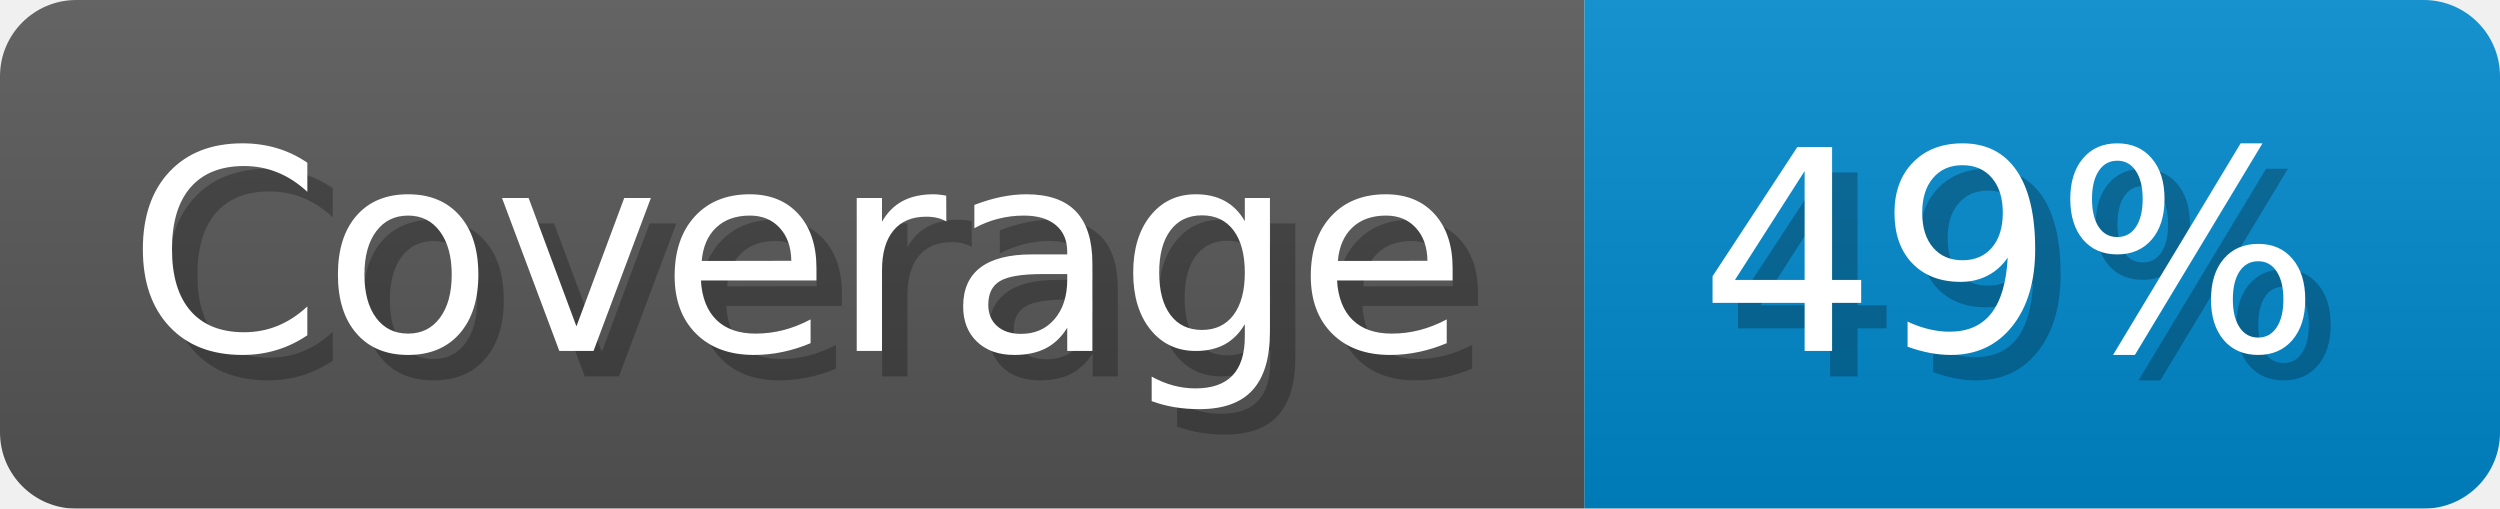
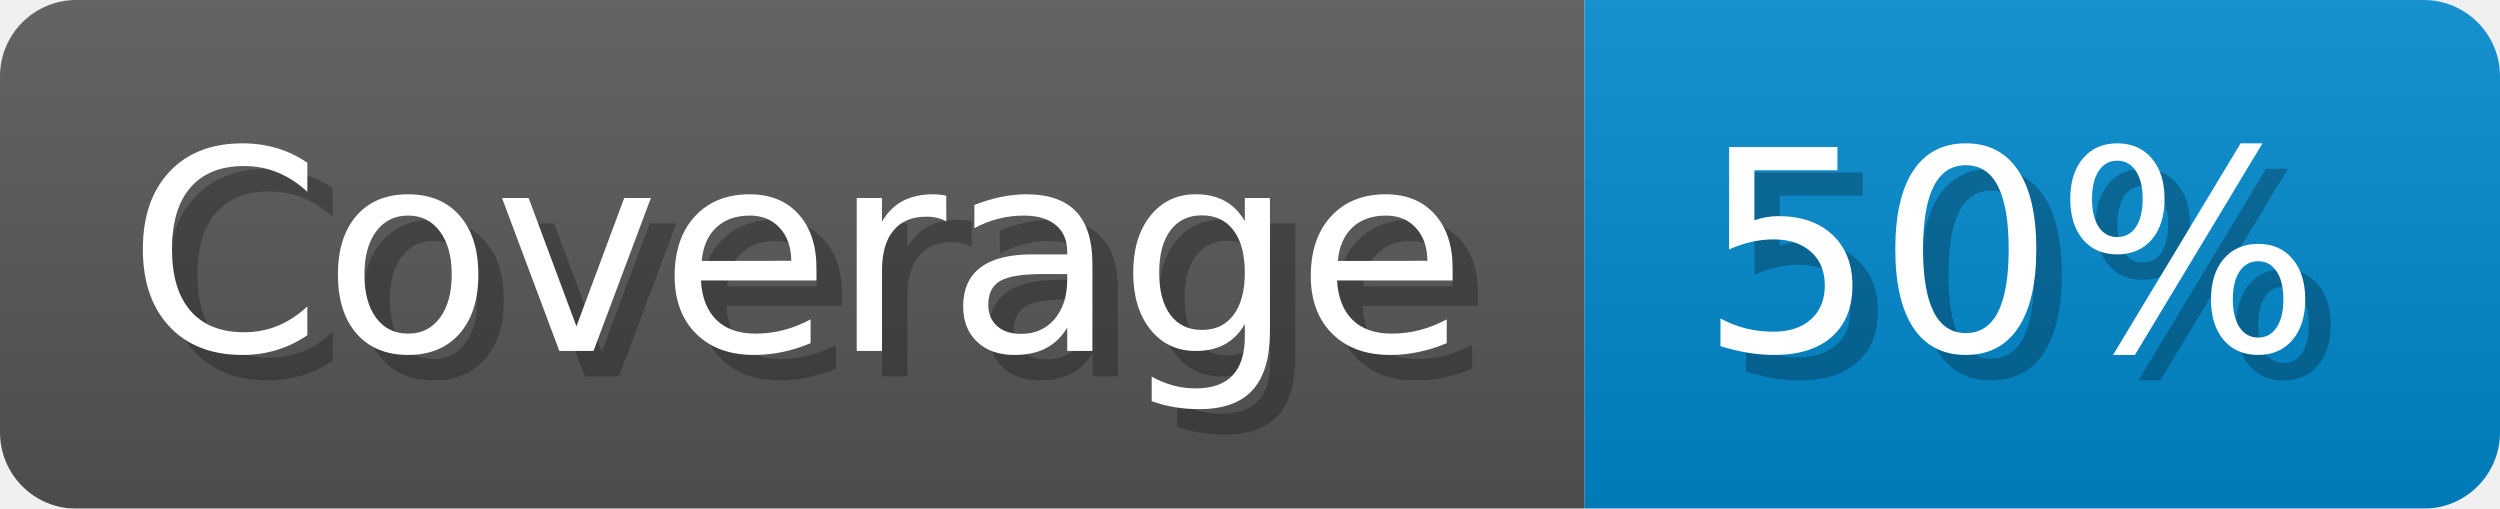
- <svg xmlns="http://www.w3.org/2000/svg" width="98.3" height="20" viewBox="0 0 983 200" role="img" aria-label="Coverage: 49%">
+ <svg xmlns="http://www.w3.org/2000/svg" width="98.3" height="20" viewBox="0 0 983 200" role="img" aria-label="Coverage: 50%">
  <linearGradient id="a" x2="0" y2="100%">
    <stop offset="0" stop-opacity=".1" stop-color="#EEE" />
    <stop offset="1" stop-opacity=".1" />
  </linearGradient>
  <mask id="m">
    <rect width="983" height="200" rx="30" fill="#FFF" />
  </mask>
  <g mask="url(#m)">
    <rect width="623" height="200" fill="#555" />
    <rect width="360" height="200" fill="#08C" x="623" />
    <rect width="983" height="200" fill="url(#a)" />
  </g>
  <g aria-hidden="true" fill="#fff" text-anchor="start" font-family="Verdana,DejaVu Sans,sans-serif" font-size="110">
    <text x="60" y="148" textLength="523" fill="#000" opacity="0.25">Coverage</text>
    <text x="50" y="138" textLength="523">Coverage</text>
-     <text x="678" y="148" textLength="260" fill="#000" opacity="0.25">49%</text>
-     <text x="668" y="138" textLength="260">49%</text>
+     <text x="678" y="148" textLength="260" fill="#000" opacity="0.25">50%</text>
+     <text x="668" y="138" textLength="260">50%</text>
  </g>
</svg>
